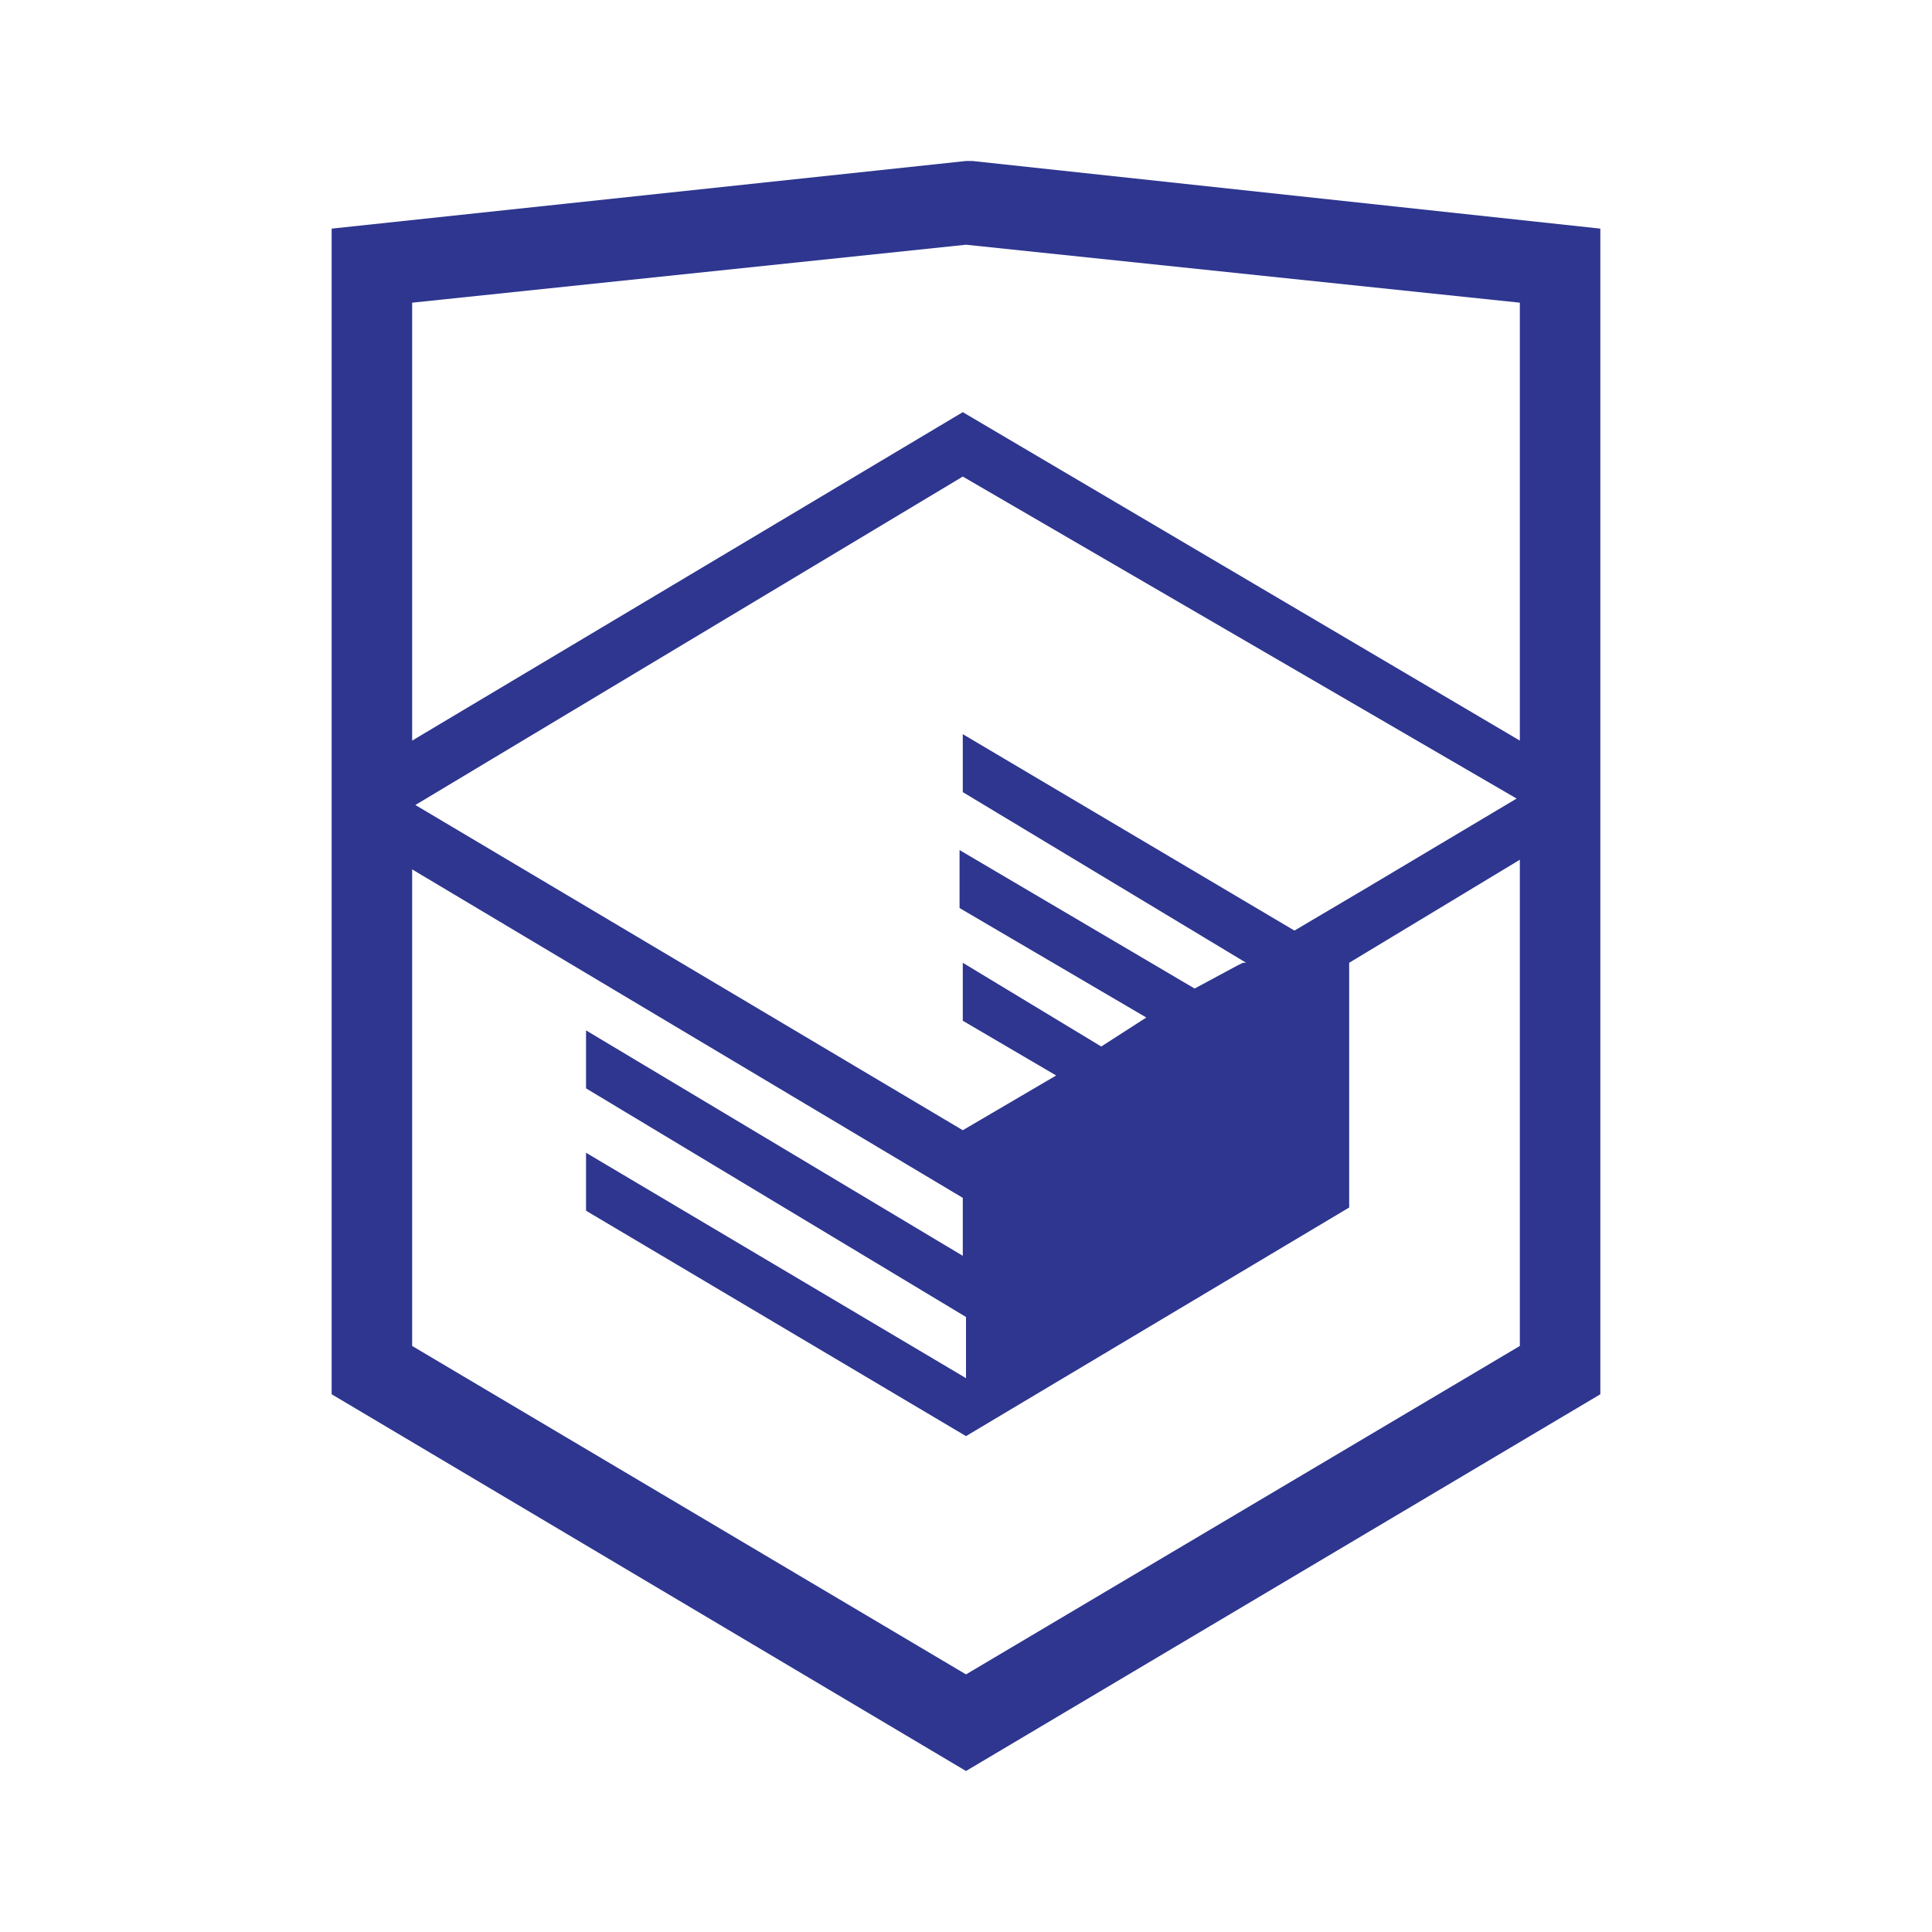
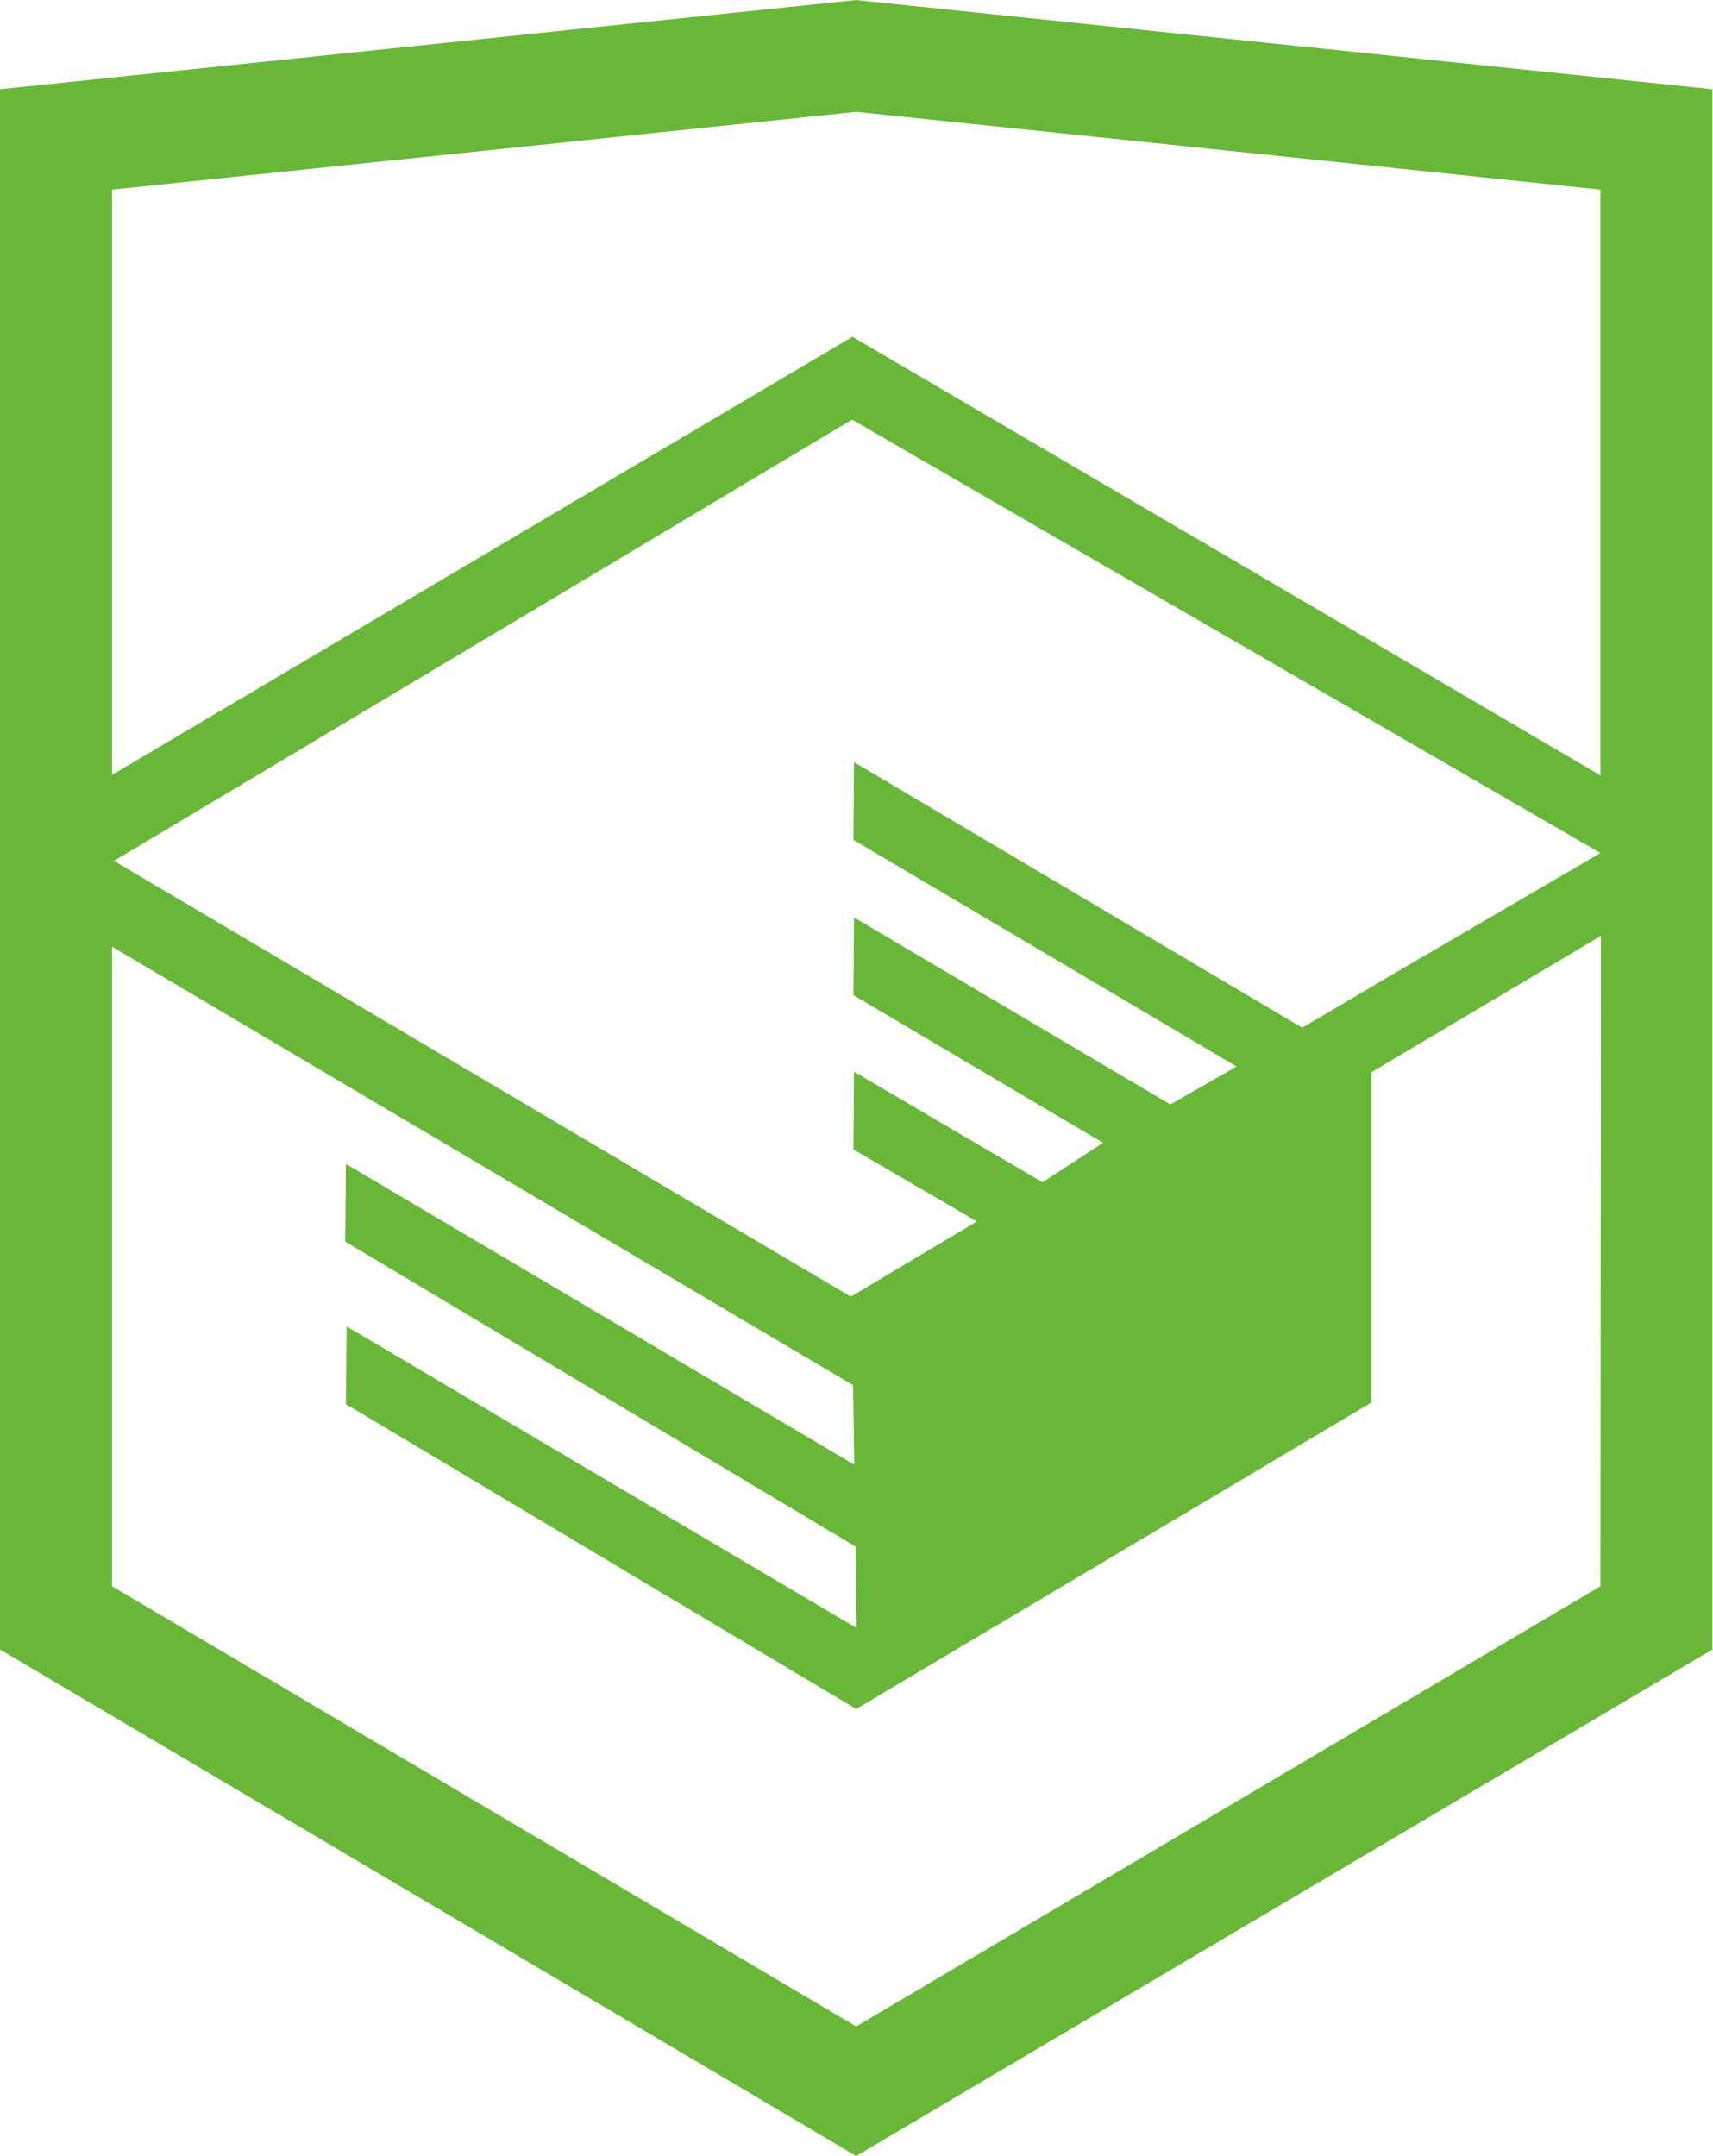
- <svg xmlns="http://www.w3.org/2000/svg" viewBox="0 0 60 60">
-   <path fill="#2E368F" d="M30.2 5h-.2l-19.7 2.1v36.2l19.7 11.7 19.7-11.7v-36.2l-19.5-2.1zm17 36.8l-17.2 10.2-17.2-10.2v-14.8l17.1 10.2v1.8l-11.7-7v1.8l11.8 7.1v1.9l-11.8-7v1.8l11.8 7 11.9-7.1v-7.6l5.3-3.2v15.1zm-.1-17l-4.7 2.8-2.2 1.3-10.3-6.1v1.8l8.8 5.3h-.1l-.2.1-1.3.7-7.3-4.3v1.8l5.8 3.4-1.4.9-4.3-2.6v1.8l2.9 1.7-2.9 1.7-17-10.1 17-10.2 17.2 10zm.1-1.8l-17.3-10.2-17.1 10.2v-13.6l17.2-1.8 17.2 1.8v13.6z" />
+ <svg xmlns="http://www.w3.org/2000/svg" width="27" height="34" viewBox="0 0 27 34" fill="none">
+   <path d="M13.643 0.016L13.5 0L0 1.407V26.013L13.5 34L27 26.013V1.407L13.643 0.016ZM25.234 25.015L13.5 31.957L1.766 25.015V14.929L13.451 21.845L13.47 23.098L5.454 18.355L5.443 19.58L13.489 24.389L13.509 25.675L5.464 20.917L5.454 22.143L13.5 26.951L21.624 22.118V20.893V16.909L25.243 14.759L25.234 25.015ZM25.234 13.452L22.015 15.332L20.532 16.207L13.467 12.02L13.456 13.245L19.496 16.818L19.443 16.849L19.313 16.925L18.454 17.417L13.467 14.469L13.456 15.694L17.392 18.022L16.459 18.631L16.438 18.644L13.467 16.902L13.456 18.127L15.403 19.262L13.415 20.448L1.797 13.576L13.435 6.618L25.234 13.452ZM25.234 12.227L13.44 5.311L1.766 12.22V2.99L13.5 1.764L25.234 2.99V12.227Z" fill="#68B738" />
</svg>
